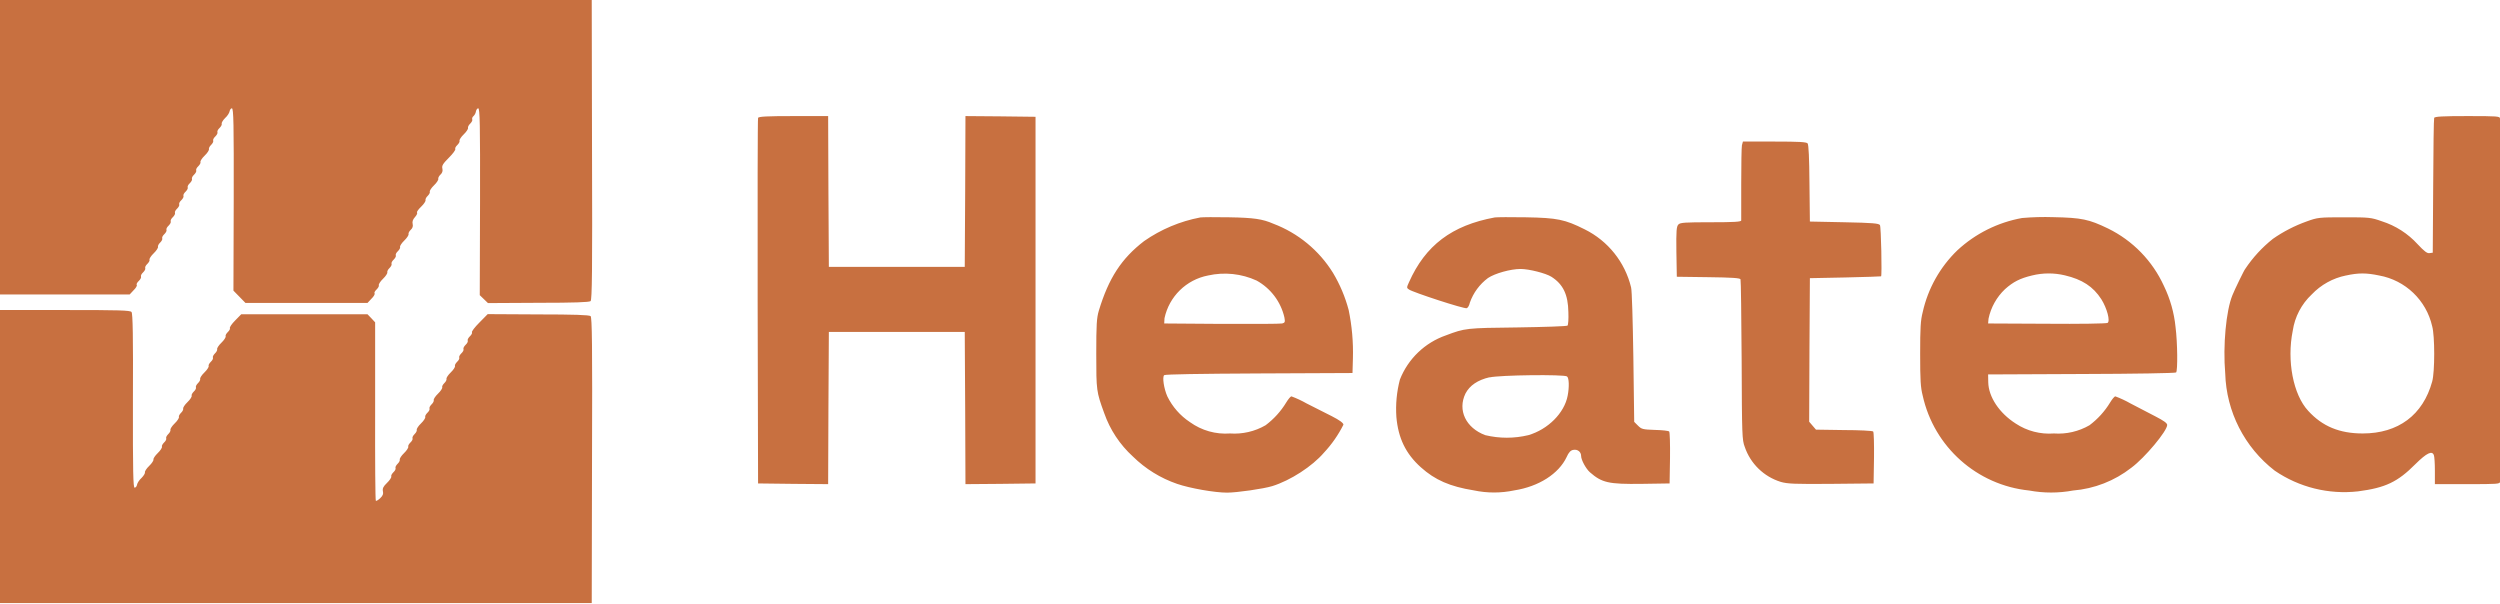
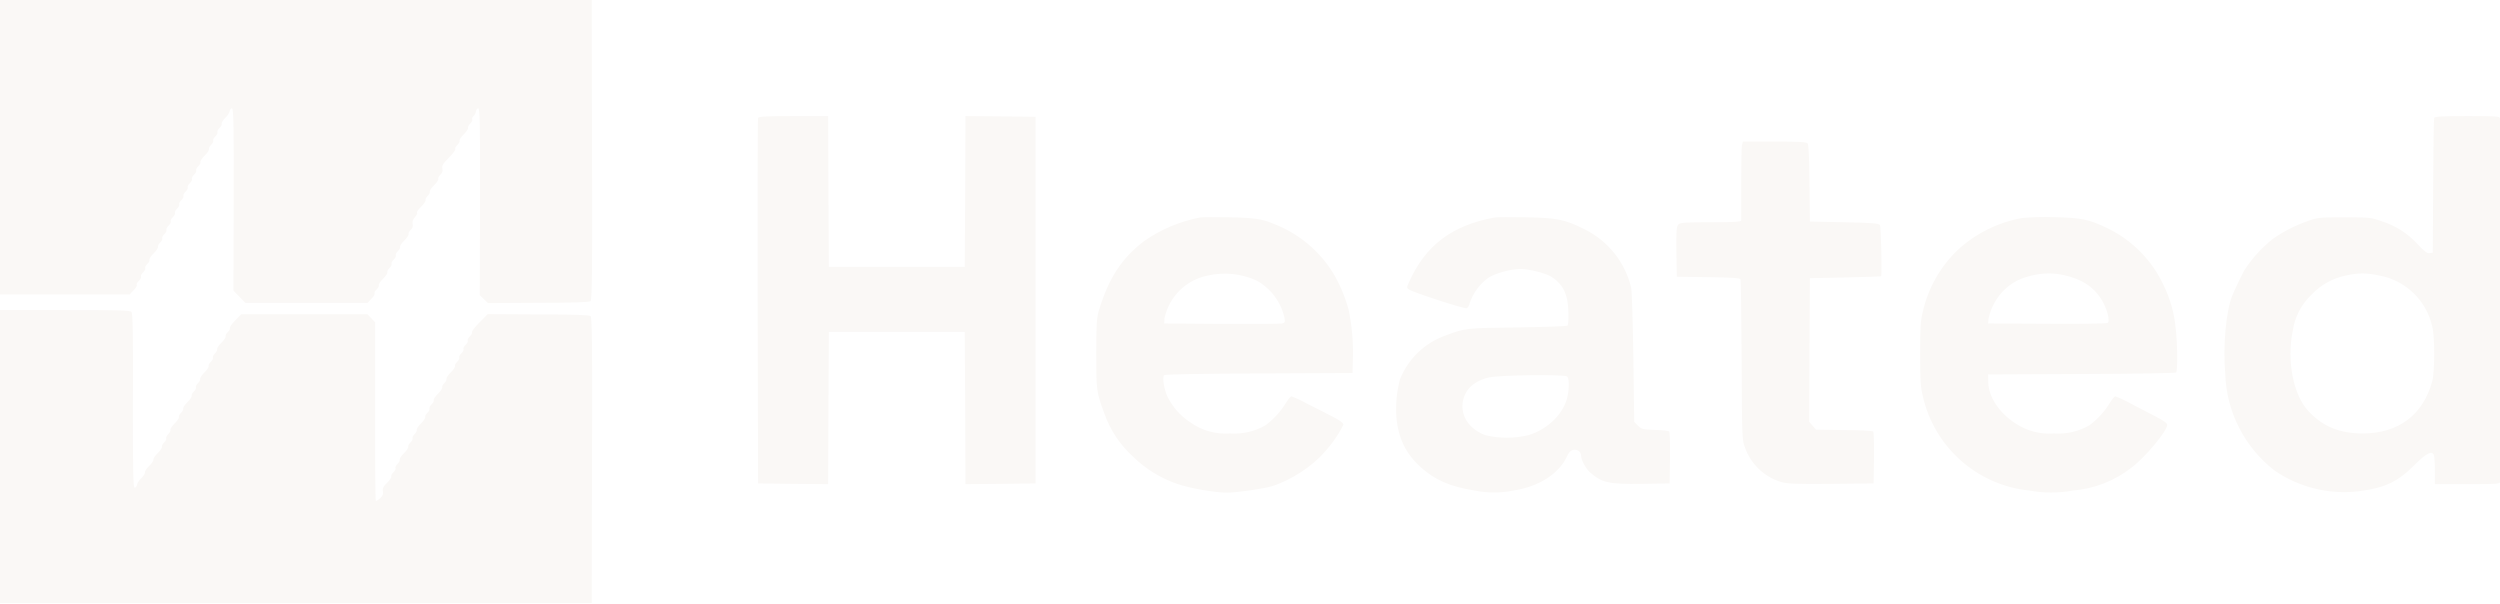
<svg xmlns="http://www.w3.org/2000/svg" viewBox="0.0 0.0 1766.0 426.0">
-   <path fill="#c87040" fill-rule="evenodd" d="M0 104v104h91.6l2.8-3c1.6-1.5 2.6-3.3 2.2-3.8s.4-1.8 1.5-2.8c1-1 1.8-2.3 1.5-3s.4-2 1.5-3c1-1 1.8-2.3 1.5-3s.4-2 1.5-3c1-1 1.8-2.3 1.5-3-.2-.6 1.1-2.7 3-4.5s3.2-3.9 3-4.5.4-2 1.5-3c1-1 1.8-2.3 1.5-3s.4-2 1.5-3c1-1 1.8-2.3 1.5-3s.4-2 1.5-3c1-1 1.8-2.3 1.5-3s.4-2 1.5-3c1-1 1.8-2.3 1.5-3s.4-2 1.5-3c1-1 1.8-2.3 1.5-3s.4-2 1.5-3c1-1 1.8-2.3 1.5-3s.4-2 1.5-3c1-1 1.8-2.3 1.5-3s.4-2 1.5-3c1-1 1.8-2.3 1.5-3s.4-2 1.5-3c1-1 1.8-2.3 1.5-3s.4-2 1.5-3c1-1 1.8-2.3 1.5-3-.2-.6 1.1-2.7 3-4.5s3.2-3.9 3-4.5.4-2 1.5-3c1-1 1.8-2.3 1.5-3s.4-2 1.5-3c1-1 1.8-2.3 1.5-3s.4-2 1.5-3c1-1 1.8-2.3 1.5-3-.2-.6.8-2.4 2.4-4 1.6-1.4 3-3.6 3.2-4.8s1-2.1 1.6-2.1c1.2 0 1.4 11 1.3 64.4l-.2 64.4 4.3 4.4 4.2 4.3h86.2l2.8-3c1.6-1.5 2.6-3.3 2.2-3.8s.4-1.8 1.5-2.8c1-1 1.8-2.3 1.5-3-.2-.6 1.1-2.7 3-4.5s3.2-3.9 3-4.5.4-2 1.5-3c1-1 1.8-2.3 1.5-3s.4-2 1.5-3c1-1 1.8-2.3 1.5-3s.4-2 1.5-3c1-1 1.8-2.3 1.5-3-.2-.6 1.1-2.7 3-4.5s3.2-3.9 3-4.5.4-2 1.5-3q2-1.8 1.4-4.2t1.6-4.8c1.1-1.2 1.9-2.7 1.5-3.2s1-2.4 3-4.3c1.9-1.8 3.2-3.9 3-4.5s.4-2 1.5-3c1-1 1.8-2.3 1.5-3-.2-.6 1.1-2.7 3-4.5s3.2-3.9 3-4.5.4-2 1.5-3q2-1.8 1.4-4.3c-.5-2 .3-3.4 4.6-7.7 2.8-2.8 4.9-5.6 4.5-6.2-.3-.5.4-1.8 1.5-2.8 1-1 1.8-2.3 1.5-3-.2-.6 1.1-2.7 3-4.5s3.2-3.9 3-4.5.4-2 1.5-3c1-1 1.8-2.3 1.5-3s.1-1.8.9-2.4a6 6 0 0 0 1.7-3.3c.2-1.2 1-2.2 1.6-2.2 1.2 0 1.4 11.3 1.3 66l-.2 66 2.9 2.8 2.9 2.8 35.6-.2c25.3 0 36-.4 36.9-1.2 1-1 1.3-20.6 1-107L418 0H0zm535.5-20.7c-.3.6-.4 59-.3 129.7l.3 128.5 24.7.3 24.8.2.2-53.7.3-53.8h96l.3 53.8.2 53.7 24.8-.2 24.7-.3v-259l-24.7-.3L682 82l-.2 53.2-.3 53.3h-96l-.3-53.2L585 82h-24.5c-18.7 0-24.7.3-25 1.3m1184 0c-.3.6-.6 22.4-.7 48.2l-.3 47-2.3.3c-1.7.3-3.7-1.3-8.4-6.3a58 58 0 0 0-25.3-16.2c-7.7-2.7-8.7-2.8-26.5-2.8s-18.8.1-26.5 2.9a101 101 0 0 0-23.9 12.3A93 93 0 0 0 1586 190c-.6.5-7.6 14.9-9 18.5-4.5 10.9-6.8 35.6-5.1 55.3a90 90 0 0 0 35 68.7 87 87 0 0 0 58.8 14.6c19.3-2.5 28-6.6 40.6-19.3 8-7.9 11.8-9.7 13-6.2.4.9.7 5.8.7 11v9.4h23c21.2 0 23-.1 23-1.7V83.8c0-1.7-1.8-1.8-23-1.8-17.5 0-23.2.3-23.5 1.3m-489 19.3c-.3 1.4-.5 13.7-.5 27.3v25.8c0 1-5 1.3-21.4 1.3-18.3 0-21.7.2-23 1.6s-1.6 4.2-1.4 19.2l.3 17.7 22.3.3c16.5.2 22.4.6 22.7 1.5.3.6.6 26.4.8 57.2.2 53 .3 56.3 2.2 61.2a39 39 0 0 0 25.4 24.7c4.8 1.4 10 1.6 35.6 1.4l30-.3.3-18c.1-9.8-.1-18.2-.6-18.7s-9.8-1-20.6-1l-19.8-.3-2.4-2.8-2.4-2.8.2-50.7.3-50.7 25-.5c13.8-.3 25.1-.7 25.3-.8.7-.6 0-35-.8-36.2s-5-1.6-25.2-2l-24.3-.5-.3-27q-.2-26.7-1.3-28.2c-.9-1-6-1.3-23.4-1.3h-22.3zm-382.6 51a103 103 0 0 0-39.7 16.7c-16 12.3-25 26.1-32 49.2-1.5 5.1-1.8 9.6-1.8 30.5 0 25.9.1 26.7 5.6 41.8a75 75 0 0 0 20.3 30.7 83 83 0 0 0 31.2 19.3c9 3.1 26.5 6.2 35.3 6.2 6.9 0 25.7-2.7 31.9-4.6 12.9-4 28.3-14 36.6-23.7A84 84 0 0 0 949 300q0-1.8-8.2-6l-17.8-9a73 73 0 0 0-10.7-5c-.7 0-2.3 2-3.7 4.3a57 57 0 0 1-14.6 16.1 44 44 0 0 1-25.1 5.8 43 43 0 0 1-28.3-8 46 46 0 0 1-16-18.2c-2.4-5.4-3.7-13.8-2.2-15 .8-.6 25-1 67-1.2l66-.3.3-10.5a148 148 0 0 0-3-34 102 102 0 0 0-11.1-26.3 85 85 0 0 0-42.2-34.7c-7.6-3.3-13.7-4.2-31-4.5-9.9-.2-19.1-.1-20.5.1m208 0c-30.3 5.6-49 19.7-60.6 45.8-1.7 3.7-1.7 4 0 5.1 2.8 2 39.2 13.9 40.8 13.2.9-.3 1.8-2 2.2-3.9a37 37 0 0 1 12.8-17.4c4.9-3.3 16-6.4 23-6.4 6 0 17.8 3 21.8 5.5 8.3 5.3 11.8 12.6 12 25 .2 4.7-.1 9-.6 9.5s-16.4 1-35.4 1.3c-36.2.4-37 .5-50.5 5.6a54 54 0 0 0-32.5 31.2 82 82 0 0 0-2.5 26.4c1.3 15 6.6 26 17.3 35.6 10 9 20.6 13.6 37.4 16.3a69 69 0 0 0 28.6 0c17.3-2.7 31.4-11.7 37-23.6q2-4.7 4.7-5c3-.6 5.5 1.4 5.5 4.3 0 2.8 3.4 9 6.2 11.5 8.5 7.4 13.1 8.5 36.5 8.2l19.8-.3.3-18c.1-9.8-.1-18.2-.6-18.7s-5-1-10-1.1c-8.6-.3-9.5-.5-12-3l-2.7-2.7-.6-45.8c-.4-25.7-1-47.2-1.6-49.2a62 62 0 0 0-32.8-41c-14-7-19.3-8.1-41.5-8.5-10.7-.2-20.6-.1-22 .1m372.5.4a91 91 0 0 0-45.7 22.8 87 87 0 0 0-24.5 43.7c-1.5 5.8-1.8 11-1.8 29.5s.3 23.7 1.8 29.5a86 86 0 0 0 75.2 67 85 85 0 0 0 31 0 77 77 0 0 0 41.2-16.1c9.6-7.1 25.3-26 25.3-30.2 0-1.3-2.4-3-8.2-6L1505 285a73 73 0 0 0-10.7-5c-.7 0-2.3 2-3.7 4.3a57 57 0 0 1-14.6 16.1 44 44 0 0 1-25.1 5.8 43 43 0 0 1-27-7c-11.6-7.4-19.2-18.8-19.4-29.2l-.1-5.5 66-.3c37.6-.1 66.3-.6 66.8-1.1 1.2-1.2 1-21.2-.4-32.1a86 86 0 0 0-8.2-29 84 84 0 0 0-39.5-40.6c-13.5-6.5-18.6-7.6-38.7-8a186 186 0 0 0-22 .6m-575 40.6a39 39 0 0 0-30.8 30.2l-.2 3.7 40.5.3c22.3.1 41.5 0 42.8-.3 2-.5 2.2-1 1.6-4.3a40 40 0 0 0-19.6-26 54 54 0 0 0-34.3-3.6m582 0c-8.4 2-13.3 4.5-19.1 9.7a40 40 0 0 0-11.6 20.8l-.3 3.4 41.5.2c22.8.2 42.1-.1 42.9-.6 2-1.3-.4-10.3-4.4-16.7-5.8-9-13.5-14-25.8-16.9a49 49 0 0 0-23.2.1m221.8 0A46 46 0 0 0 1633 208a44 44 0 0 0-13.4 25.6c-4.3 21.2.3 45.2 10.9 56.6 10 11 22.2 16 38.5 16 25.1 0 42.6-13 49.1-36.7 1.9-6.8 1.9-32.3 0-39a47 47 0 0 0-37.5-35.9c-9-1.9-14.7-1.9-23.3 0M0 322.5V426h418l.2-100.7c.3-82.4 0-101-1-102-1-.8-11.6-1.2-37-1.2l-35.7-.2-5.9 6c-3.2 3.2-5.6 6.3-5.2 6.9.3.5-.4 1.8-1.5 2.8-1 1-1.8 2.3-1.5 3s-.4 2-1.5 3c-1 1-1.8 2.3-1.5 3s-.4 2-1.5 3c-1 1-1.8 2.3-1.5 3s-.4 2-1.5 3c-1 1-1.8 2.3-1.5 3 .2.6-1.1 2.7-3 4.5s-3.2 3.9-3 4.5-.4 2-1.5 3c-1 1-1.8 2.3-1.5 3 .2.6-1.1 2.7-3 4.5s-3.2 3.9-3 4.5-.4 2-1.5 3c-1 1-1.8 2.3-1.5 3s-.4 2-1.5 3c-1 1-1.8 2.3-1.5 3 .2.6-1.1 2.7-3 4.5s-3.2 3.9-3 4.5-.4 2-1.5 3c-1 1-1.8 2.3-1.5 3s-.4 2-1.5 3c-1 1-1.8 2.3-1.5 3 .2.6-1.1 2.7-3 4.5s-3.2 3.9-3 4.5-.4 2-1.5 3c-1 1-1.8 2.3-1.5 3s-.4 2-1.5 3c-1 1-1.8 2.3-1.5 3 .2.6-1.1 2.7-3 4.5-2.7 2.6-3.3 3.9-2.9 6 .4 1.8 0 3-2 4.9-1.4 1.3-2.7 2-3 1.8-.4-.3-.6-28.8-.5-63.4v-62.7l-2.7-2.9-2.7-2.8h-89.2l-4.3 4.4c-2.4 2.4-4 4.8-3.7 5.4.3.5-.4 1.8-1.5 2.8-1 1-1.8 2.3-1.5 3 .2.6-1.1 2.7-3 4.5s-3.2 3.9-3 4.5-.4 2-1.5 3c-1 1-1.8 2.3-1.5 3s-.4 2-1.5 3c-1 1-1.8 2.3-1.5 3 .2.6-1.1 2.7-3 4.5s-3.2 3.9-3 4.5-.4 2-1.5 3c-1 1-1.8 2.3-1.5 3s-.4 2-1.5 3c-1 1-1.8 2.3-1.5 3 .2.6-1.1 2.7-3 4.5s-3.2 3.9-3 4.5-.4 2-1.5 3c-1 1-1.8 2.3-1.5 3 .2.6-1.1 2.7-3 4.5s-3.2 3.9-3 4.5-.4 2-1.5 3c-1 1-1.8 2.3-1.5 3s-.4 2-1.5 3c-1 1-1.8 2.3-1.5 3 .2.6-1.1 2.7-3 4.5s-3.2 3.9-3 4.5-1.1 2.7-3 4.5-3.2 3.9-3 4.5-.8 2.4-2.4 4c-1.6 1.4-3 3.6-3.2 4.8s-1 2.1-1.7 2.1c-1 0-1.3-10.4-1.2-61.3.2-45.6-.1-61.7-1-62.8-1-1.2-8.7-1.4-47-1.4H0zm1052.2-56q-12.5 2.9-17 11.5c-5.7 11.8.3 24.3 14 29.4a65 65 0 0 0 30.4 0c13.8-4 25.5-15.6 27.8-27.9 1.2-6.1 1-12.7-.5-13.6-2.3-1.5-47.4-1-54.7.7" />
+   <path fill="#faf8f6" fill-rule="evenodd" d="M0 104v104h91.6l2.8-3c1.6-1.5 2.6-3.3 2.2-3.8s.4-1.8 1.5-2.8c1-1 1.8-2.3 1.5-3s.4-2 1.5-3c1-1 1.8-2.3 1.5-3s.4-2 1.5-3c1-1 1.8-2.3 1.5-3-.2-.6 1.1-2.7 3-4.5s3.2-3.9 3-4.5.4-2 1.5-3c1-1 1.8-2.3 1.5-3s.4-2 1.5-3c1-1 1.8-2.3 1.5-3s.4-2 1.5-3c1-1 1.8-2.3 1.5-3s.4-2 1.5-3c1-1 1.8-2.3 1.5-3s.4-2 1.5-3c1-1 1.8-2.3 1.5-3s.4-2 1.5-3c1-1 1.8-2.3 1.5-3s.4-2 1.5-3c1-1 1.8-2.3 1.5-3s.4-2 1.5-3c1-1 1.8-2.3 1.5-3s.4-2 1.5-3c1-1 1.8-2.3 1.5-3s.4-2 1.5-3c1-1 1.8-2.3 1.5-3-.2-.6 1.1-2.7 3-4.5s3.2-3.9 3-4.5.4-2 1.5-3c1-1 1.8-2.3 1.5-3s.4-2 1.5-3c1-1 1.8-2.3 1.5-3s.4-2 1.5-3c1-1 1.8-2.3 1.5-3-.2-.6.8-2.4 2.4-4 1.6-1.4 3-3.6 3.2-4.8s1-2.1 1.6-2.1c1.2 0 1.4 11 1.3 64.4l-.2 64.4 4.3 4.4 4.2 4.3h86.2l2.8-3c1.6-1.5 2.6-3.3 2.2-3.8s.4-1.8 1.5-2.8c1-1 1.8-2.3 1.5-3-.2-.6 1.1-2.7 3-4.5s3.2-3.9 3-4.5.4-2 1.5-3c1-1 1.8-2.3 1.5-3s.4-2 1.5-3c1-1 1.8-2.3 1.5-3s.4-2 1.5-3c1-1 1.8-2.3 1.5-3-.2-.6 1.1-2.7 3-4.5s3.2-3.9 3-4.5.4-2 1.5-3q2-1.8 1.4-4.2t1.6-4.8c1.1-1.2 1.9-2.7 1.5-3.2s1-2.4 3-4.3c1.9-1.8 3.2-3.9 3-4.5s.4-2 1.5-3c1-1 1.8-2.3 1.5-3-.2-.6 1.1-2.7 3-4.5s3.2-3.9 3-4.5.4-2 1.5-3q2-1.8 1.4-4.3c-.5-2 .3-3.4 4.6-7.7 2.8-2.8 4.9-5.6 4.5-6.2-.3-.5.4-1.8 1.5-2.8 1-1 1.8-2.3 1.5-3-.2-.6 1.1-2.7 3-4.5s3.2-3.9 3-4.5.4-2 1.5-3c1-1 1.8-2.3 1.5-3s.1-1.8.9-2.4a6 6 0 0 0 1.7-3.3c.2-1.2 1-2.2 1.6-2.2 1.2 0 1.4 11.3 1.3 66l-.2 66 2.9 2.8 2.9 2.8 35.6-.2c25.3 0 36-.4 36.9-1.2 1-1 1.3-20.6 1-107L418 0H0zm535.5-20.7c-.3.6-.4 59-.3 129.7l.3 128.5 24.7.3 24.8.2.2-53.7.3-53.8h96l.3 53.8.2 53.7 24.8-.2 24.7-.3v-259l-24.7-.3L682 82l-.2 53.2-.3 53.3h-96l-.3-53.2L585 82h-24.5c-18.7 0-24.7.3-25 1.3m1184 0c-.3.6-.6 22.4-.7 48.2l-.3 47-2.3.3c-1.7.3-3.7-1.3-8.4-6.3a58 58 0 0 0-25.3-16.2c-7.7-2.7-8.7-2.8-26.5-2.8s-18.8.1-26.5 2.9a101 101 0 0 0-23.9 12.3A93 93 0 0 0 1586 190c-.6.5-7.6 14.9-9 18.5-4.5 10.9-6.8 35.6-5.1 55.3a90 90 0 0 0 35 68.7 87 87 0 0 0 58.8 14.6c19.3-2.5 28-6.6 40.6-19.3 8-7.9 11.8-9.7 13-6.2.4.9.7 5.8.7 11v9.4h23c21.2 0 23-.1 23-1.7V83.8c0-1.7-1.8-1.8-23-1.8-17.5 0-23.2.3-23.5 1.3m-489 19.3c-.3 1.4-.5 13.7-.5 27.3v25.8c0 1-5 1.3-21.4 1.3-18.3 0-21.7.2-23 1.6s-1.6 4.2-1.4 19.2l.3 17.7 22.3.3c16.5.2 22.4.6 22.7 1.5.3.6.6 26.4.8 57.2.2 53 .3 56.3 2.2 61.2a39 39 0 0 0 25.4 24.7c4.8 1.4 10 1.6 35.6 1.4l30-.3.3-18c.1-9.8-.1-18.2-.6-18.7s-9.8-1-20.6-1l-19.8-.3-2.4-2.8-2.4-2.8.2-50.7.3-50.7 25-.5c13.8-.3 25.1-.7 25.3-.8.7-.6 0-35-.8-36.2s-5-1.6-25.2-2l-24.3-.5-.3-27q-.2-26.7-1.3-28.2c-.9-1-6-1.3-23.4-1.3h-22.3zm-382.6 51a103 103 0 0 0-39.7 16.7c-16 12.3-25 26.1-32 49.2-1.5 5.1-1.8 9.6-1.8 30.5 0 25.9.1 26.7 5.6 41.8a75 75 0 0 0 20.3 30.7 83 83 0 0 0 31.2 19.3c9 3.1 26.5 6.2 35.3 6.2 6.9 0 25.7-2.7 31.9-4.6 12.9-4 28.3-14 36.6-23.7A84 84 0 0 0 949 300q0-1.8-8.2-6l-17.8-9a73 73 0 0 0-10.7-5c-.7 0-2.3 2-3.7 4.3a57 57 0 0 1-14.6 16.1 44 44 0 0 1-25.1 5.8 43 43 0 0 1-28.3-8 46 46 0 0 1-16-18.2c-2.4-5.4-3.7-13.8-2.2-15 .8-.6 25-1 67-1.2l66-.3.3-10.5a148 148 0 0 0-3-34 102 102 0 0 0-11.1-26.3 85 85 0 0 0-42.2-34.7c-7.6-3.3-13.7-4.2-31-4.5-9.9-.2-19.1-.1-20.5.1m208 0c-30.3 5.6-49 19.7-60.6 45.8-1.7 3.7-1.7 4 0 5.1 2.8 2 39.2 13.9 40.8 13.2.9-.3 1.8-2 2.2-3.9a37 37 0 0 1 12.8-17.4c4.9-3.3 16-6.4 23-6.4 6 0 17.8 3 21.8 5.5 8.3 5.3 11.8 12.6 12 25 .2 4.7-.1 9-.6 9.5s-16.4 1-35.4 1.3c-36.2.4-37 .5-50.5 5.6a54 54 0 0 0-32.5 31.2 82 82 0 0 0-2.5 26.4c1.3 15 6.6 26 17.3 35.6 10 9 20.6 13.6 37.4 16.3a69 69 0 0 0 28.6 0c17.3-2.7 31.4-11.7 37-23.6q2-4.7 4.7-5c3-.6 5.5 1.4 5.5 4.3 0 2.8 3.4 9 6.2 11.5 8.5 7.4 13.1 8.5 36.5 8.2l19.8-.3.3-18c.1-9.8-.1-18.2-.6-18.7s-5-1-10-1.1c-8.6-.3-9.5-.5-12-3l-2.7-2.7-.6-45.8c-.4-25.7-1-47.2-1.6-49.2a62 62 0 0 0-32.8-41c-14-7-19.3-8.1-41.5-8.5-10.7-.2-20.6-.1-22 .1m372.5.4a91 91 0 0 0-45.7 22.8 87 87 0 0 0-24.5 43.7c-1.5 5.8-1.8 11-1.8 29.5s.3 23.7 1.8 29.5a86 86 0 0 0 75.2 67 85 85 0 0 0 31 0 77 77 0 0 0 41.2-16.1c9.6-7.1 25.3-26 25.3-30.2 0-1.3-2.4-3-8.2-6L1505 285a73 73 0 0 0-10.7-5c-.7 0-2.3 2-3.7 4.3a57 57 0 0 1-14.6 16.1 44 44 0 0 1-25.1 5.8 43 43 0 0 1-27-7c-11.6-7.4-19.2-18.8-19.4-29.2l-.1-5.5 66-.3c37.6-.1 66.3-.6 66.8-1.1 1.2-1.2 1-21.2-.4-32.1a86 86 0 0 0-8.2-29 84 84 0 0 0-39.5-40.6c-13.5-6.5-18.6-7.6-38.7-8a186 186 0 0 0-22 .6m-575 40.6a39 39 0 0 0-30.8 30.2l-.2 3.7 40.5.3c22.3.1 41.5 0 42.8-.3 2-.5 2.2-1 1.6-4.3a40 40 0 0 0-19.6-26 54 54 0 0 0-34.3-3.6m582 0c-8.4 2-13.3 4.5-19.1 9.7a40 40 0 0 0-11.6 20.8l-.3 3.4 41.5.2c22.8.2 42.1-.1 42.9-.6 2-1.3-.4-10.3-4.4-16.7-5.8-9-13.5-14-25.8-16.9a49 49 0 0 0-23.2.1m221.8 0A46 46 0 0 0 1633 208a44 44 0 0 0-13.4 25.6c-4.3 21.2.3 45.2 10.9 56.6 10 11 22.2 16 38.5 16 25.1 0 42.6-13 49.1-36.7 1.9-6.8 1.9-32.3 0-39a47 47 0 0 0-37.5-35.9c-9-1.9-14.7-1.9-23.3 0M0 322.5V426h418l.2-100.7c.3-82.4 0-101-1-102-1-.8-11.6-1.2-37-1.2l-35.7-.2-5.9 6c-3.2 3.2-5.6 6.3-5.2 6.9.3.5-.4 1.8-1.5 2.8-1 1-1.8 2.3-1.5 3s-.4 2-1.5 3c-1 1-1.8 2.3-1.5 3s-.4 2-1.5 3c-1 1-1.8 2.3-1.5 3s-.4 2-1.5 3c-1 1-1.8 2.3-1.5 3 .2.6-1.1 2.7-3 4.5s-3.2 3.9-3 4.5-.4 2-1.5 3c-1 1-1.8 2.3-1.5 3 .2.6-1.1 2.7-3 4.5s-3.2 3.9-3 4.5-.4 2-1.5 3c-1 1-1.8 2.3-1.5 3s-.4 2-1.5 3c-1 1-1.8 2.3-1.5 3 .2.6-1.1 2.7-3 4.5s-3.2 3.9-3 4.5-.4 2-1.5 3c-1 1-1.8 2.3-1.5 3s-.4 2-1.5 3c-1 1-1.8 2.3-1.5 3 .2.6-1.1 2.7-3 4.5s-3.2 3.9-3 4.5-.4 2-1.5 3c-1 1-1.8 2.3-1.5 3s-.4 2-1.5 3c-1 1-1.8 2.3-1.5 3 .2.6-1.1 2.7-3 4.5-2.7 2.6-3.3 3.9-2.9 6 .4 1.8 0 3-2 4.9-1.4 1.3-2.7 2-3 1.8-.4-.3-.6-28.8-.5-63.4v-62.7l-2.7-2.9-2.7-2.8h-89.2l-4.3 4.4c-2.4 2.4-4 4.8-3.7 5.4.3.5-.4 1.8-1.5 2.8-1 1-1.8 2.3-1.5 3 .2.6-1.1 2.7-3 4.5s-3.2 3.9-3 4.5-.4 2-1.5 3c-1 1-1.8 2.3-1.5 3s-.4 2-1.5 3c-1 1-1.8 2.3-1.5 3 .2.6-1.1 2.7-3 4.5s-3.2 3.9-3 4.5-.4 2-1.5 3c-1 1-1.8 2.3-1.5 3s-.4 2-1.5 3c-1 1-1.8 2.3-1.5 3 .2.6-1.1 2.7-3 4.5s-3.2 3.9-3 4.5-.4 2-1.5 3c-1 1-1.8 2.3-1.5 3 .2.6-1.1 2.7-3 4.5s-3.2 3.9-3 4.5-.4 2-1.5 3c-1 1-1.8 2.3-1.5 3s-.4 2-1.5 3c-1 1-1.8 2.3-1.5 3 .2.6-1.1 2.7-3 4.5s-3.2 3.9-3 4.5-1.1 2.7-3 4.5-3.2 3.9-3 4.5-.8 2.4-2.4 4c-1.6 1.4-3 3.6-3.2 4.8s-1 2.1-1.7 2.1c-1 0-1.3-10.4-1.2-61.3.2-45.6-.1-61.7-1-62.8-1-1.2-8.7-1.4-47-1.4H0zm1052.2-56q-12.5 2.9-17 11.5c-5.7 11.8.3 24.3 14 29.4a65 65 0 0 0 30.4 0c13.8-4 25.5-15.6 27.8-27.9 1.2-6.1 1-12.7-.5-13.6-2.3-1.5-47.4-1-54.7.7" />
</svg>
